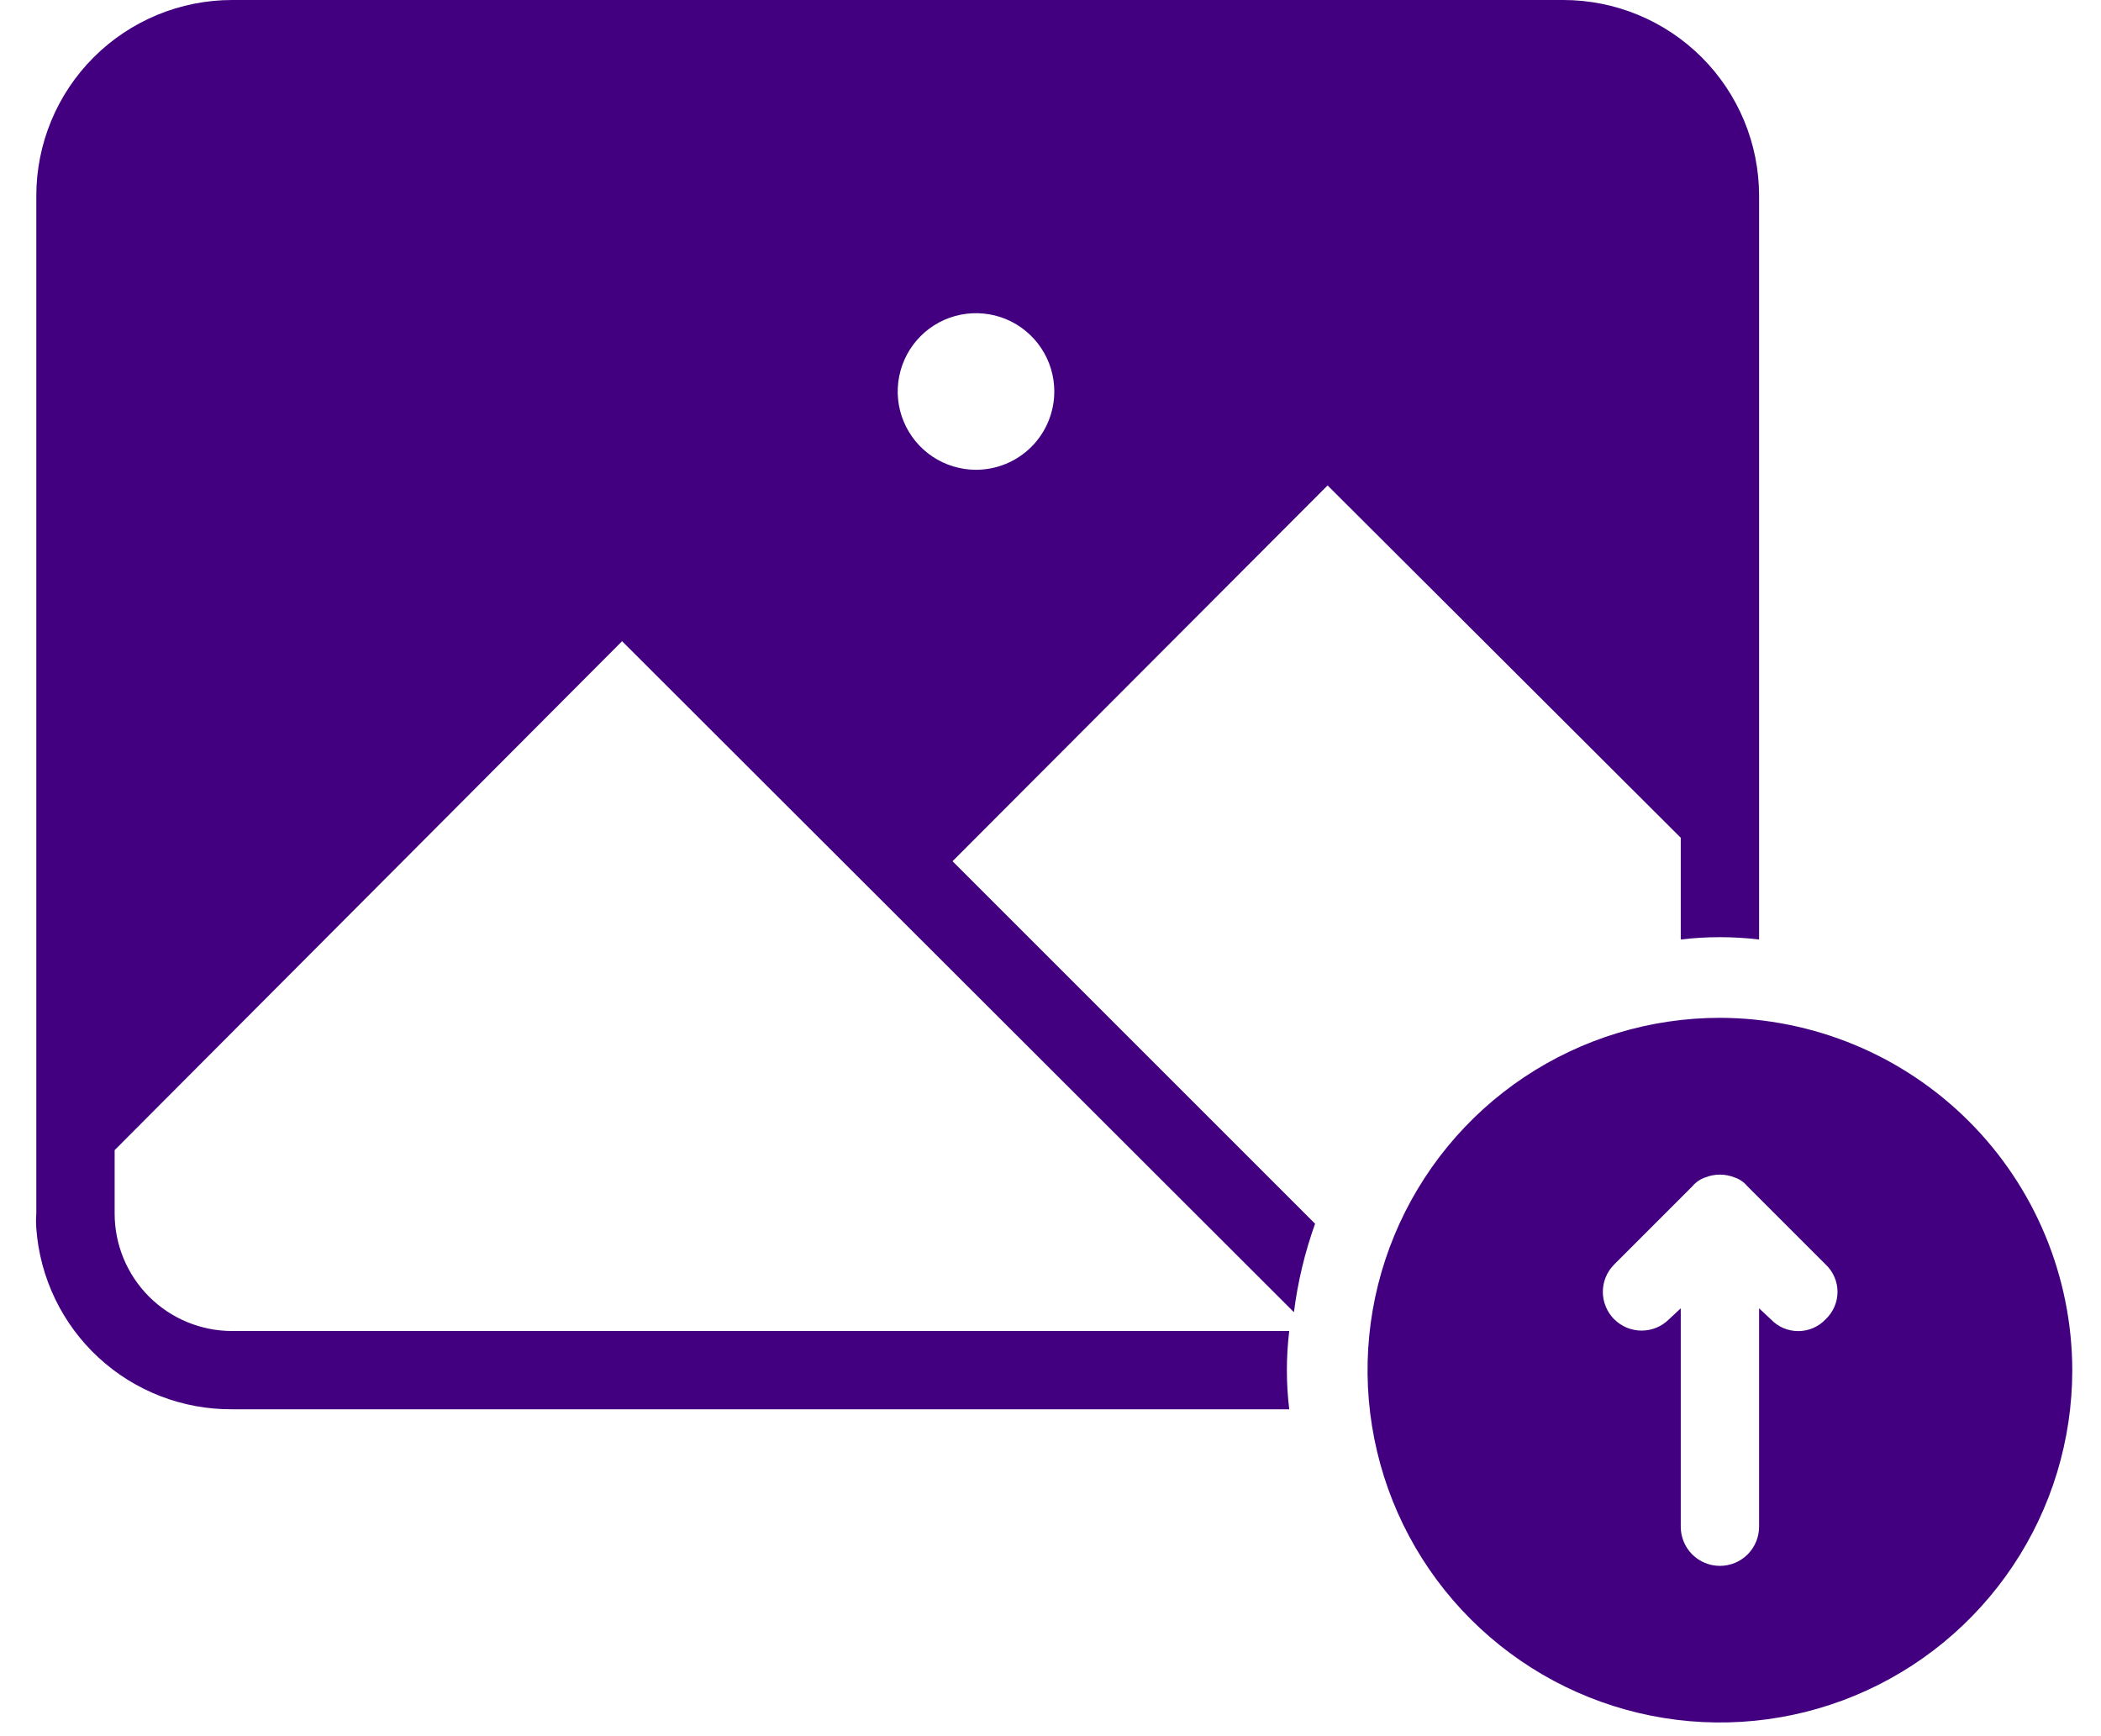
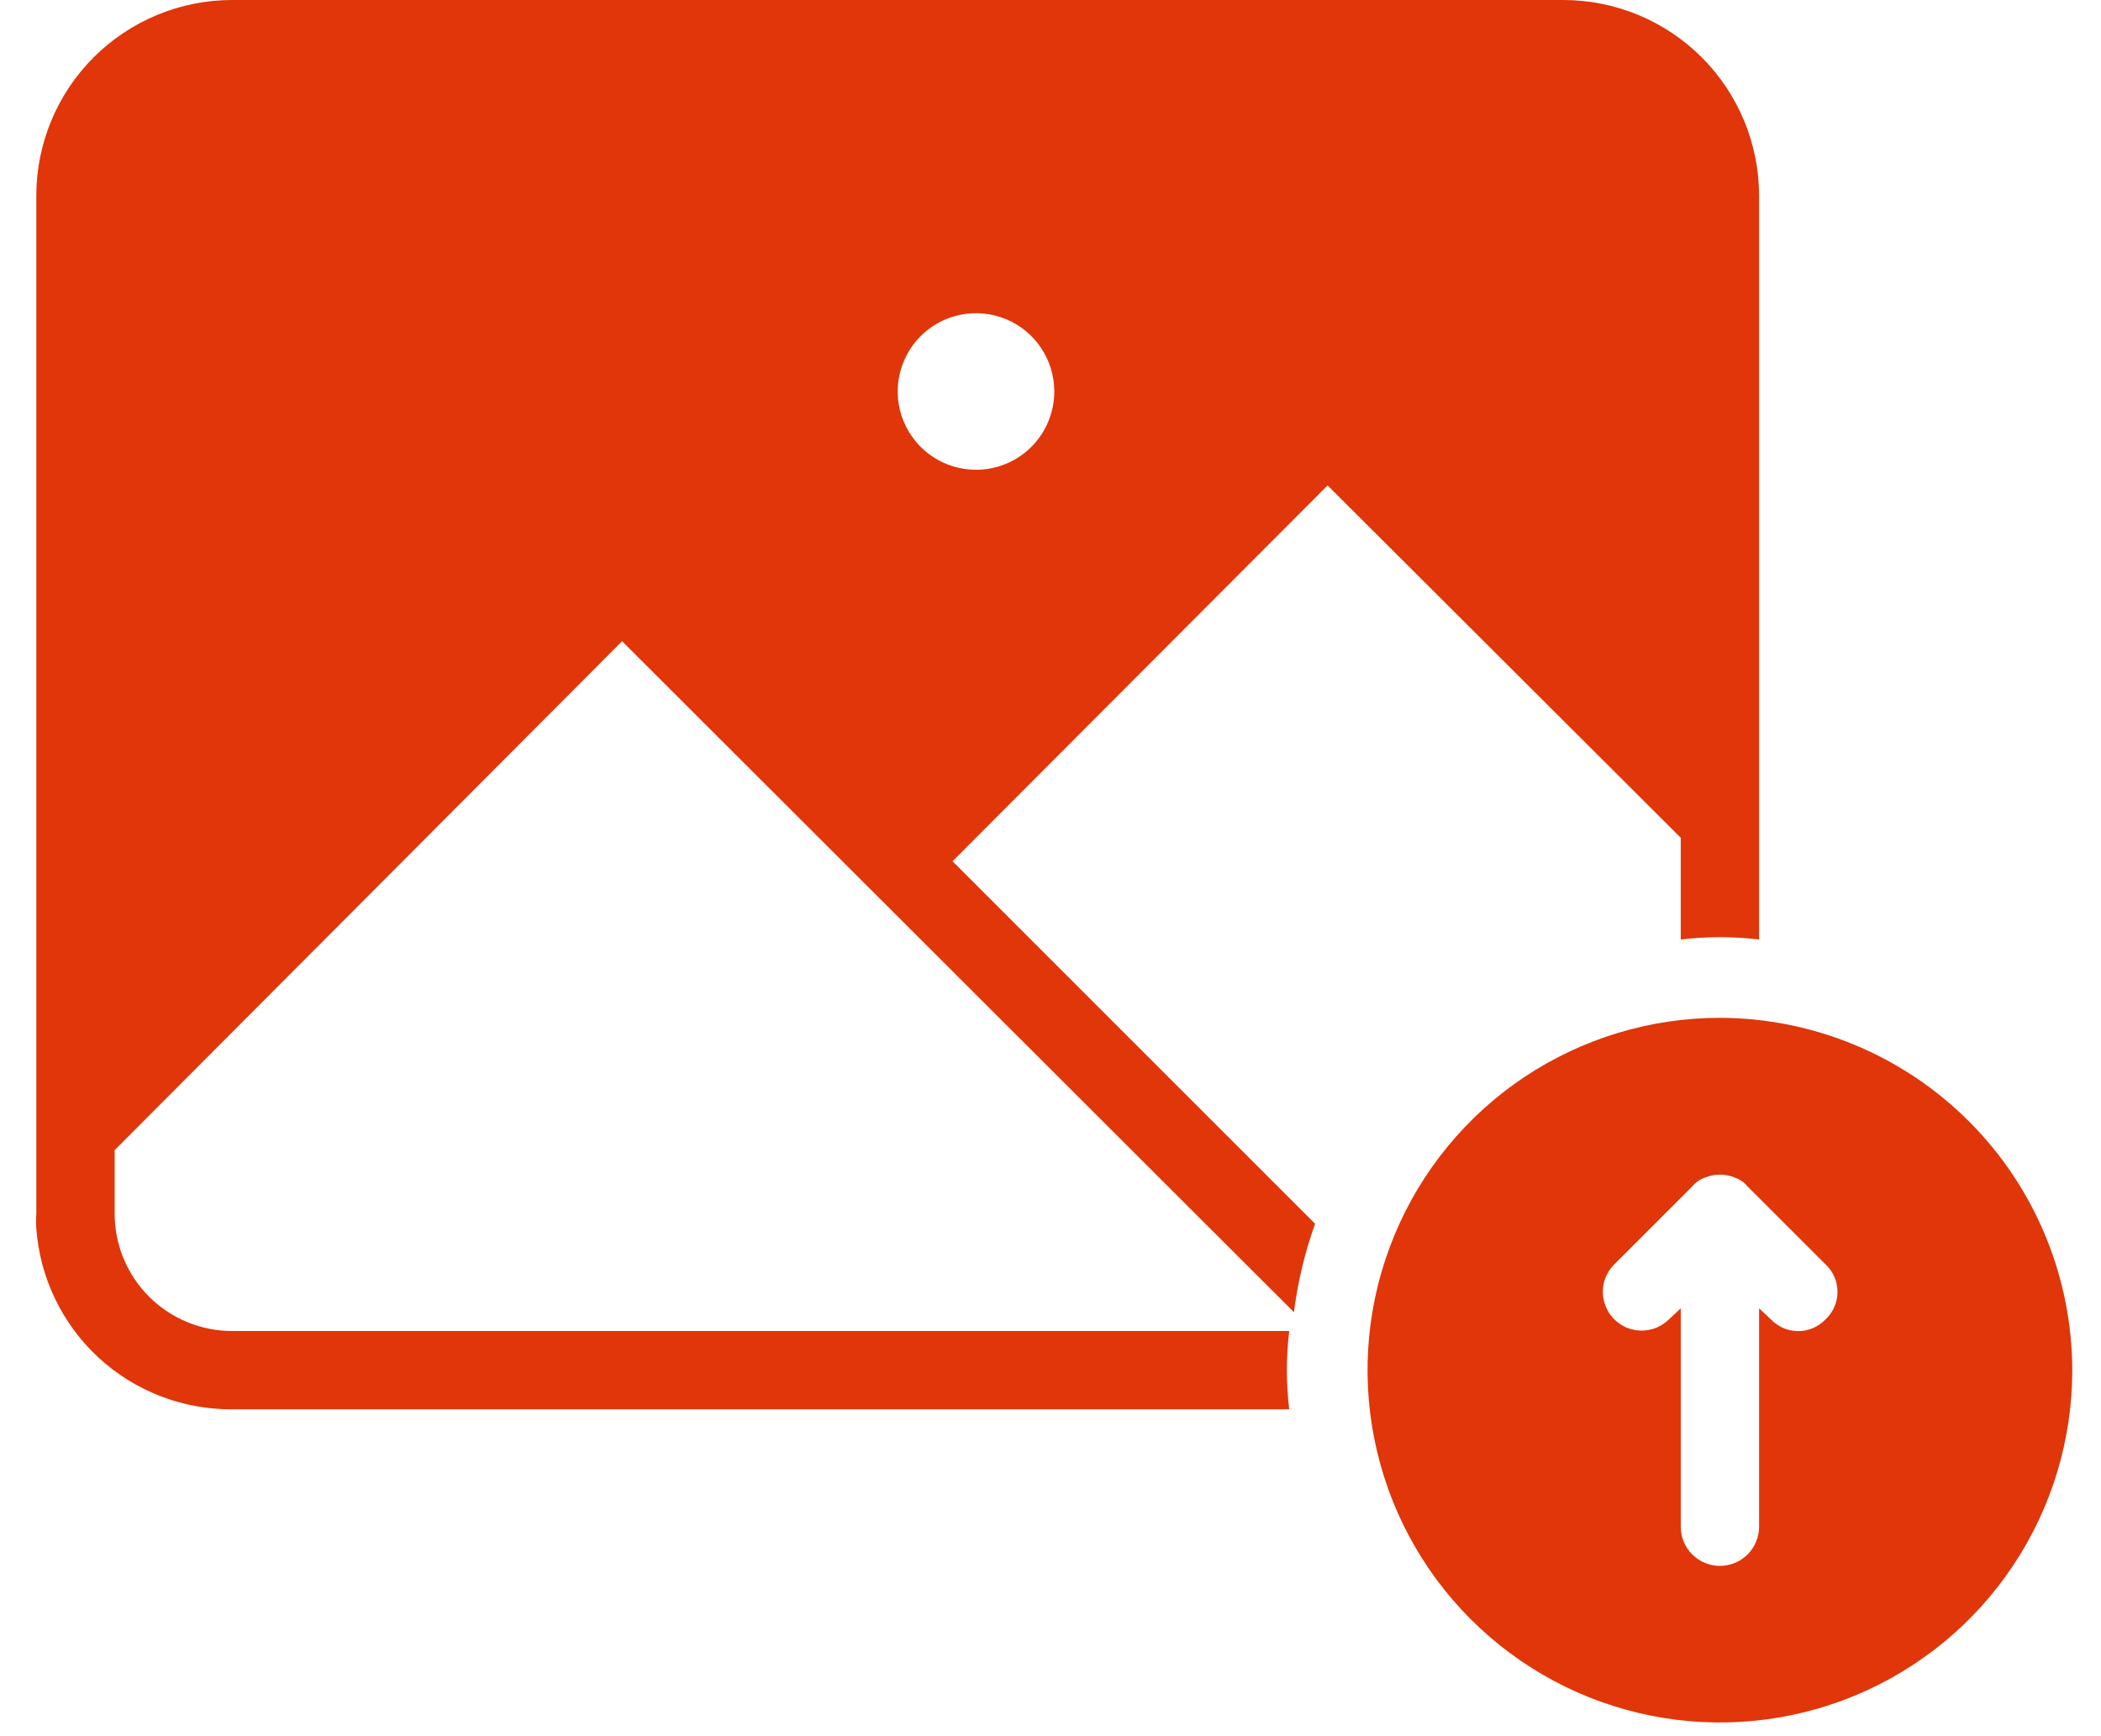
<svg xmlns="http://www.w3.org/2000/svg" width="46" height="38" viewBox="0 0 46 38" fill="none">
-   <path d="M36.799 18.345V20.573C37.368 20.505 37.944 20.505 38.514 20.573V4.286C38.514 3.149 38.062 2.059 37.258 1.255C36.454 0.452 35.364 0 34.227 0H5.082C3.945 0 2.855 0.452 2.051 1.255C1.247 2.059 0.795 3.149 0.795 4.286V26.574C0.787 26.683 0.787 26.791 0.795 26.9C0.874 27.981 1.36 28.991 2.156 29.727C2.952 30.462 3.998 30.867 5.082 30.86H28.227C28.158 30.291 28.158 29.715 28.227 29.146H5.082C4.4 29.146 3.745 28.875 3.263 28.393C2.781 27.91 2.51 27.256 2.51 26.574V25.185L13.62 14.041L28.33 28.734C28.413 28.074 28.568 27.424 28.793 26.797L20.855 18.859L29.067 10.63L36.799 18.345ZM21.369 10.287C21.03 10.287 20.698 10.186 20.416 9.998C20.134 9.809 19.915 9.542 19.785 9.228C19.655 8.915 19.621 8.57 19.688 8.238C19.754 7.905 19.917 7.6 20.157 7.36C20.396 7.12 20.702 6.957 21.035 6.891C21.367 6.825 21.712 6.859 22.025 6.988C22.338 7.118 22.606 7.338 22.794 7.62C22.983 7.902 23.083 8.233 23.083 8.572C23.083 9.027 22.903 9.463 22.581 9.785C22.26 10.106 21.824 10.287 21.369 10.287ZM37.656 22.288C36.13 22.288 34.639 22.741 33.37 23.588C32.101 24.436 31.113 25.641 30.529 27.051C29.945 28.46 29.792 30.012 30.09 31.508C30.387 33.005 31.122 34.38 32.201 35.458C33.28 36.537 34.655 37.272 36.151 37.57C37.648 37.868 39.199 37.715 40.609 37.131C42.019 36.547 43.223 35.558 44.071 34.289C44.919 33.021 45.371 31.529 45.371 30.003C45.367 27.958 44.553 25.998 43.107 24.553C41.661 23.107 39.701 22.293 37.656 22.288ZM39.971 28.889C39.894 28.971 39.801 29.036 39.698 29.081C39.594 29.125 39.483 29.148 39.371 29.148C39.258 29.148 39.147 29.125 39.044 29.081C38.941 29.036 38.848 28.971 38.771 28.889L38.514 28.649V33.432C38.514 33.659 38.423 33.877 38.263 34.038C38.102 34.199 37.884 34.289 37.656 34.289C37.429 34.289 37.211 34.199 37.05 34.038C36.889 33.877 36.799 33.659 36.799 33.432V28.649L36.542 28.889C36.463 28.967 36.37 29.03 36.267 29.073C36.164 29.115 36.053 29.137 35.942 29.137C35.83 29.137 35.72 29.115 35.617 29.073C35.514 29.03 35.421 28.967 35.342 28.889C35.263 28.81 35.2 28.716 35.158 28.613C35.115 28.51 35.093 28.4 35.093 28.289C35.093 28.177 35.115 28.067 35.158 27.964C35.2 27.861 35.263 27.767 35.342 27.689L37.056 25.974C37.129 25.887 37.224 25.822 37.331 25.785C37.539 25.7 37.773 25.7 37.982 25.785C38.089 25.822 38.184 25.887 38.256 25.974L39.971 27.689C40.053 27.765 40.118 27.858 40.163 27.962C40.208 28.065 40.231 28.176 40.231 28.289C40.231 28.401 40.208 28.512 40.163 28.616C40.118 28.719 40.053 28.812 39.971 28.889Z" fill="#420080" />
+   <path d="M36.799 18.345V20.573C37.368 20.505 37.944 20.505 38.514 20.573V4.286C38.514 3.149 38.062 2.059 37.258 1.255C36.454 0.452 35.364 0 34.227 0H5.082C3.945 0 2.855 0.452 2.051 1.255C1.247 2.059 0.795 3.149 0.795 4.286V26.574C0.787 26.683 0.787 26.791 0.795 26.9C0.874 27.981 1.36 28.991 2.156 29.727C2.952 30.462 3.998 30.867 5.082 30.86H28.227C28.158 30.291 28.158 29.715 28.227 29.146H5.082C4.4 29.146 3.745 28.875 3.263 28.393C2.781 27.91 2.51 27.256 2.51 26.574V25.185L13.62 14.041L28.33 28.734C28.413 28.074 28.568 27.424 28.793 26.797L20.855 18.859L29.067 10.63L36.799 18.345ZM21.369 10.287C21.03 10.287 20.698 10.186 20.416 9.998C20.134 9.809 19.915 9.542 19.785 9.228C19.655 8.915 19.621 8.57 19.688 8.238C19.754 7.905 19.917 7.6 20.157 7.36C20.396 7.12 20.702 6.957 21.035 6.891C21.367 6.825 21.712 6.859 22.025 6.988C22.338 7.118 22.606 7.338 22.794 7.62C22.983 7.902 23.083 8.233 23.083 8.572C23.083 9.027 22.903 9.463 22.581 9.785C22.26 10.106 21.824 10.287 21.369 10.287ZM37.656 22.288C36.13 22.288 34.639 22.741 33.37 23.588C32.101 24.436 31.113 25.641 30.529 27.051C29.945 28.46 29.792 30.012 30.09 31.508C30.387 33.005 31.122 34.38 32.201 35.458C33.28 36.537 34.655 37.272 36.151 37.57C37.648 37.868 39.199 37.715 40.609 37.131C42.019 36.547 43.223 35.558 44.071 34.289C44.919 33.021 45.371 31.529 45.371 30.003C45.367 27.958 44.553 25.998 43.107 24.553C41.661 23.107 39.701 22.293 37.656 22.288ZM39.971 28.889C39.894 28.971 39.801 29.036 39.698 29.081C39.594 29.125 39.483 29.148 39.371 29.148C39.258 29.148 39.147 29.125 39.044 29.081C38.941 29.036 38.848 28.971 38.771 28.889L38.514 28.649V33.432C38.514 33.659 38.423 33.877 38.263 34.038C38.102 34.199 37.884 34.289 37.656 34.289C37.429 34.289 37.211 34.199 37.05 34.038C36.889 33.877 36.799 33.659 36.799 33.432V28.649L36.542 28.889C36.463 28.967 36.37 29.03 36.267 29.073C36.164 29.115 36.053 29.137 35.942 29.137C35.83 29.137 35.72 29.115 35.617 29.073C35.514 29.03 35.421 28.967 35.342 28.889C35.263 28.81 35.2 28.716 35.158 28.613C35.115 28.51 35.093 28.4 35.093 28.289C35.093 28.177 35.115 28.067 35.158 27.964C35.2 27.861 35.263 27.767 35.342 27.689L37.056 25.974C37.129 25.887 37.224 25.822 37.331 25.785C37.539 25.7 37.773 25.7 37.982 25.785C38.089 25.822 38.184 25.887 38.256 25.974L39.971 27.689C40.053 27.765 40.118 27.858 40.163 27.962C40.208 28.065 40.231 28.176 40.231 28.289C40.231 28.401 40.208 28.512 40.163 28.616C40.118 28.719 40.053 28.812 39.971 28.889Z" fill="#e03609" />
</svg>
